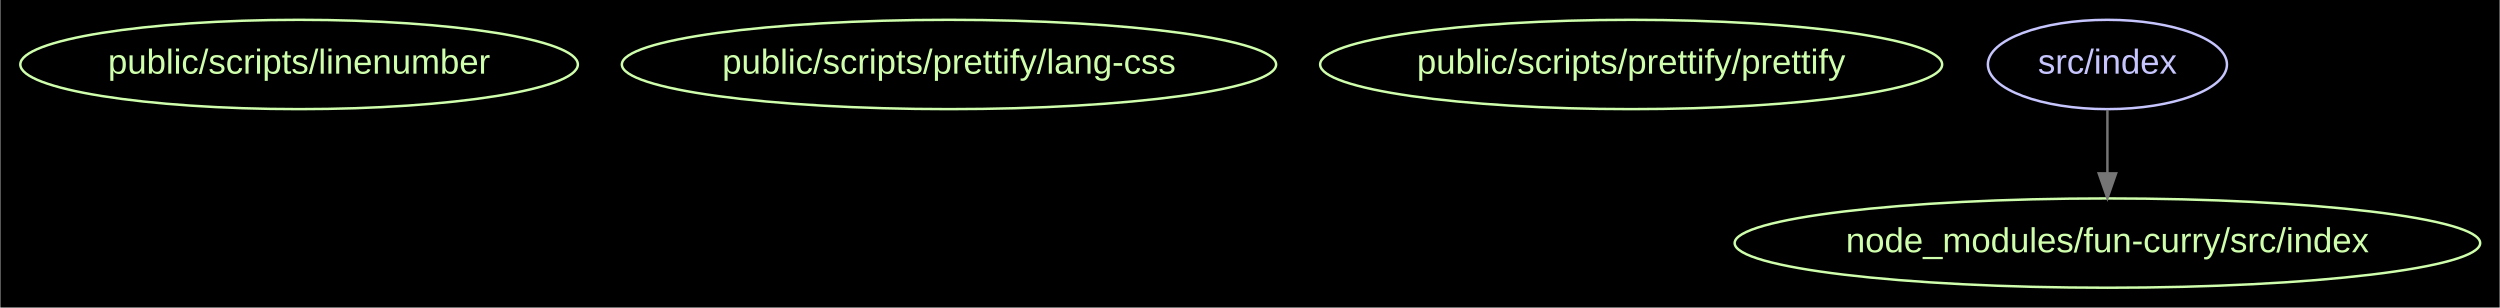
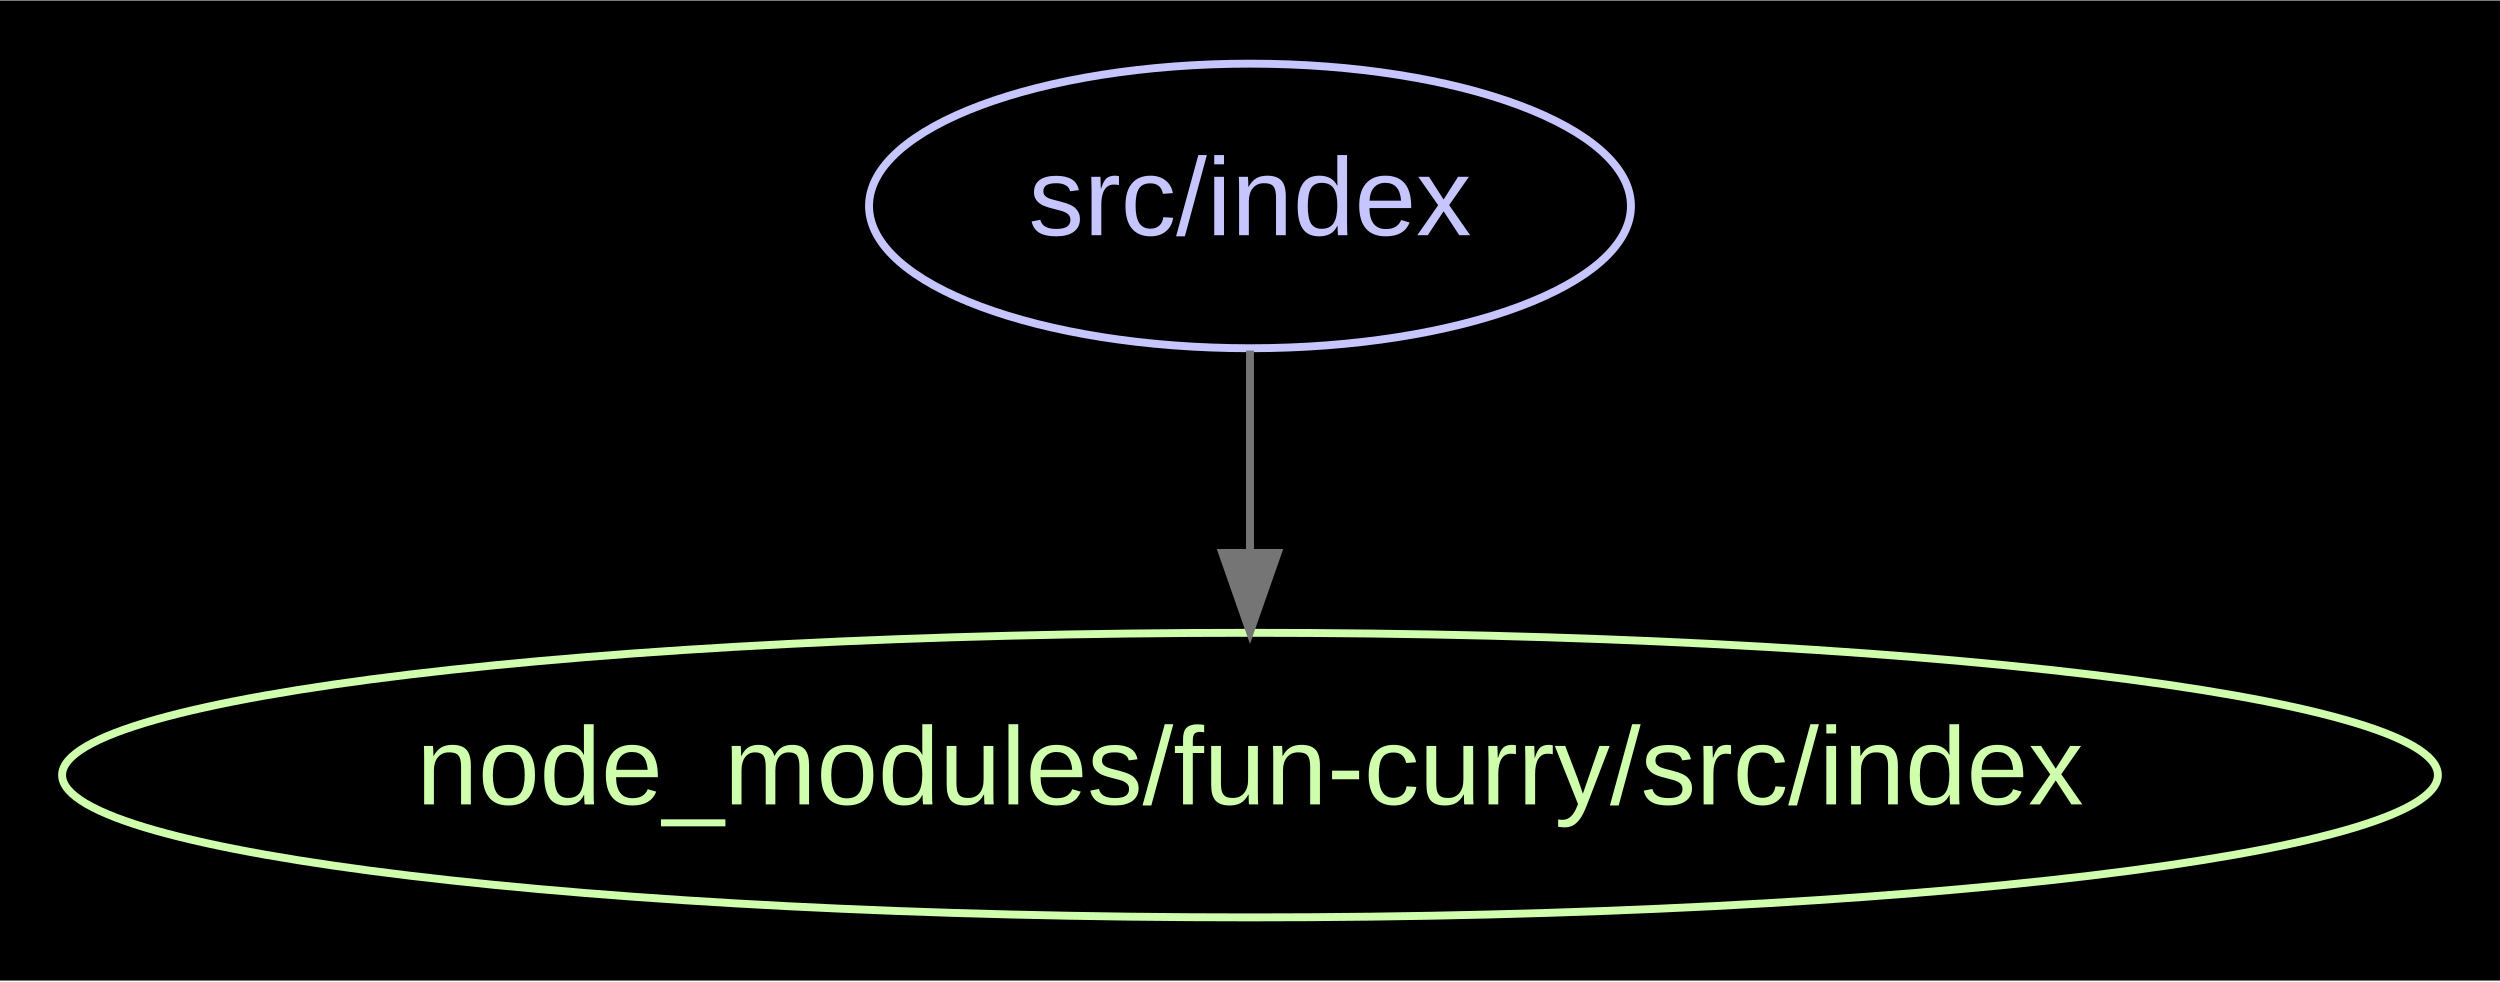
- <svg xmlns="http://www.w3.org/2000/svg" width="1008pt" height="124pt" viewBox="0.00 0.00 1007.56 123.98">
+ <svg xmlns="http://www.w3.org/2000/svg" width="316pt" height="124pt" viewBox="0.00 0.00 316.26 123.98">
  <g id="graph0" class="graph" transform="scale(1 1) rotate(0) translate(7.992 115.992)">
-     <polygon fill="#000000" stroke="none" points="-7.992,7.992 -7.992,-115.992 999.569,-115.992 999.569,7.992 -7.992,7.992" />
+     <polygon fill="#000000" stroke="none" points="-7.992,7.992 -7.992,-115.992 308.265,-115.992 308.265,7.992 -7.992,7.992" />
    <g id="node1" class="node">
-       <ellipse fill="none" stroke="#cfffac" cx="112.44" cy="-90" rx="112.38" ry="18" />
-       <text text-anchor="middle" x="112.44" y="-86.3" font-family="Arial" font-size="14.00" fill="#cfffac">public/scripts/linenumber</text>
+       <ellipse fill="none" stroke="#c6c5fe" cx="150.137" cy="-90" rx="48.192" ry="18" />
+       <text text-anchor="middle" x="150.137" y="-86.3" font-family="Arial" font-size="14.00" fill="#c6c5fe">src/index</text>
    </g>
    <g id="node2" class="node">
-       <ellipse fill="none" stroke="#cfffac" cx="374.44" cy="-90" rx="131.877" ry="18" />
-       <text text-anchor="middle" x="374.44" y="-86.3" font-family="Arial" font-size="14.00" fill="#cfffac">public/scripts/prettify/lang-css</text>
-     </g>
-     <g id="node3" class="node">
-       <ellipse fill="none" stroke="#cfffac" cx="649.44" cy="-90" rx="125.378" ry="18" />
-       <text text-anchor="middle" x="649.44" y="-86.3" font-family="Arial" font-size="14.00" fill="#cfffac">public/scripts/prettify/prettify</text>
-     </g>
-     <g id="node4" class="node">
-       <ellipse fill="none" stroke="#c6c5fe" cx="841.44" cy="-90" rx="48.192" ry="18" />
-       <text text-anchor="middle" x="841.44" y="-86.3" font-family="Arial" font-size="14.00" fill="#c6c5fe">src/index</text>
-     </g>
-     <g id="node5" class="node">
-       <ellipse fill="none" stroke="#cfffac" cx="841.44" cy="-18" rx="150.273" ry="18" />
-       <text text-anchor="middle" x="841.44" y="-14.3" font-family="Arial" font-size="14.00" fill="#cfffac">node_modules/fun-curry/src/index</text>
+       <ellipse fill="none" stroke="#cfffac" cx="150.137" cy="-18" rx="150.273" ry="18" />
+       <text text-anchor="middle" x="150.137" y="-14.3" font-family="Arial" font-size="14.00" fill="#cfffac">node_modules/fun-curry/src/index</text>
    </g>
    <g id="edge1" class="edge">
-       <path fill="none" stroke="#757575" d="M841.44,-71.697C841.44,-63.983 841.44,-54.712 841.44,-46.112" />
-       <polygon fill="#757575" stroke="#757575" points="844.94,-46.104 841.44,-36.104 837.94,-46.104 844.94,-46.104" />
+       <path fill="none" stroke="#757575" d="M150.137,-71.697C150.137,-63.983 150.137,-54.712 150.137,-46.112" />
+       <polygon fill="#757575" stroke="#757575" points="153.637,-46.104 150.137,-36.104 146.637,-46.104 153.637,-46.104" />
    </g>
  </g>
</svg>
